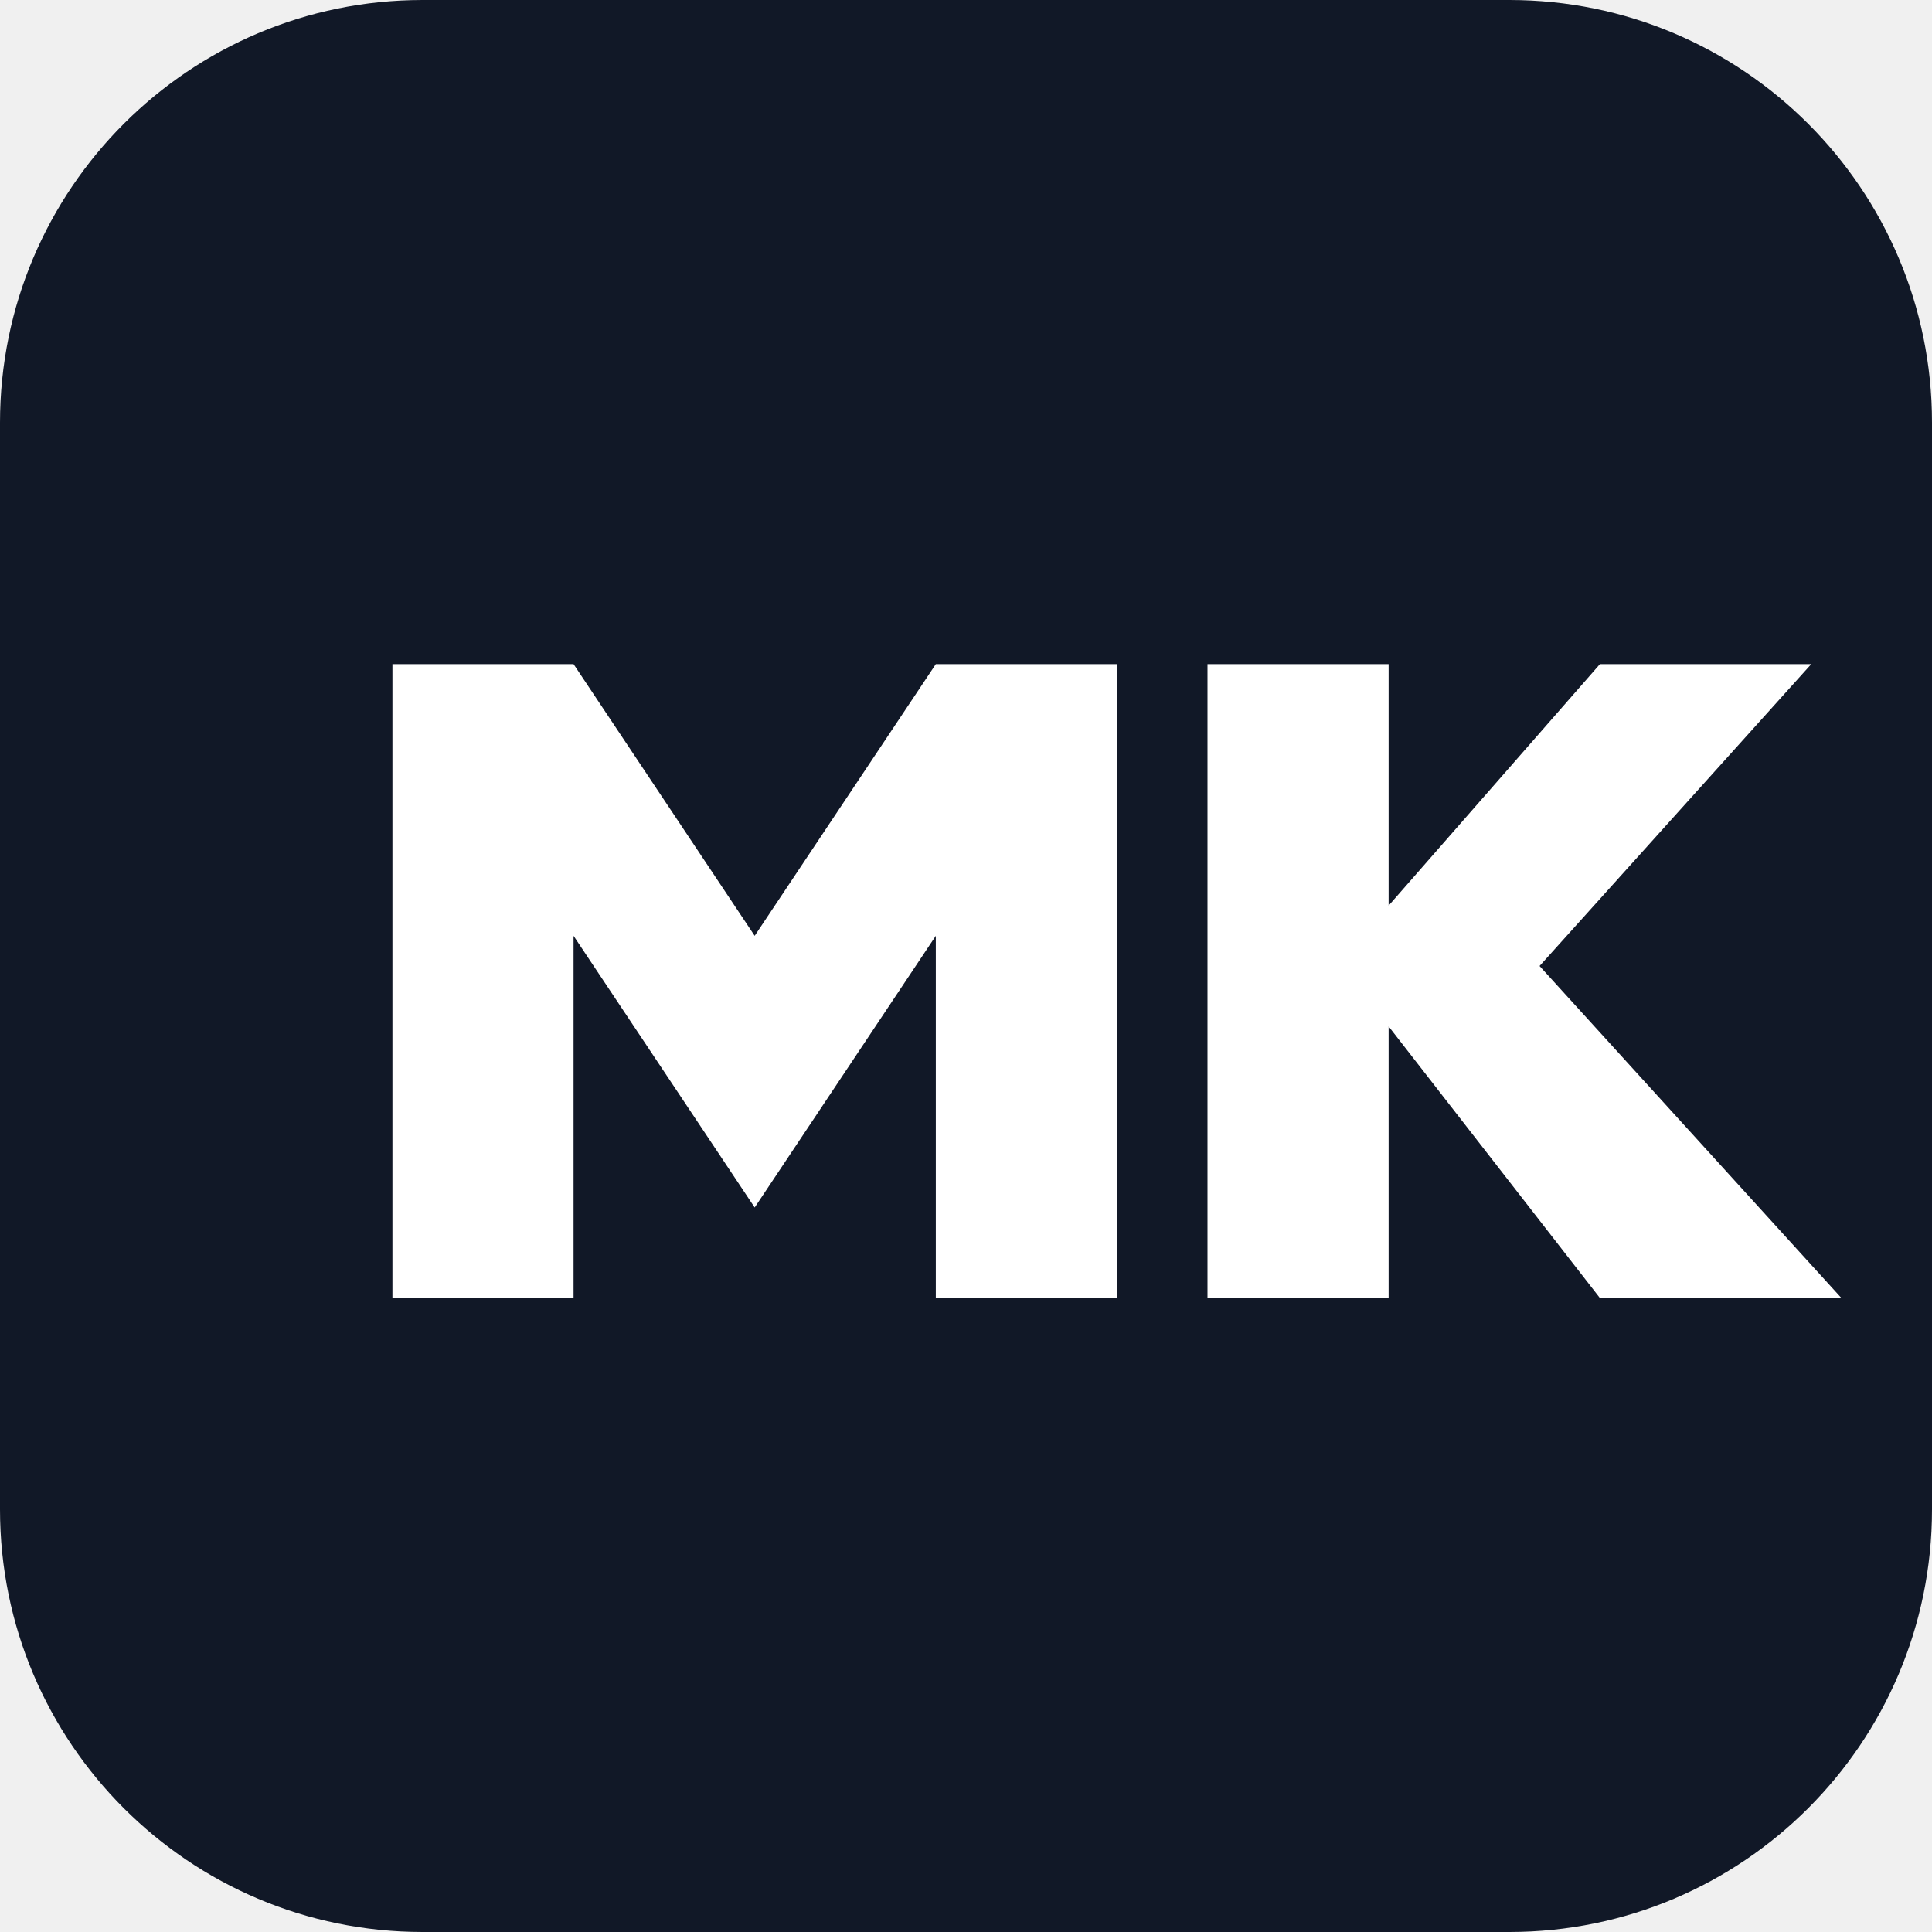
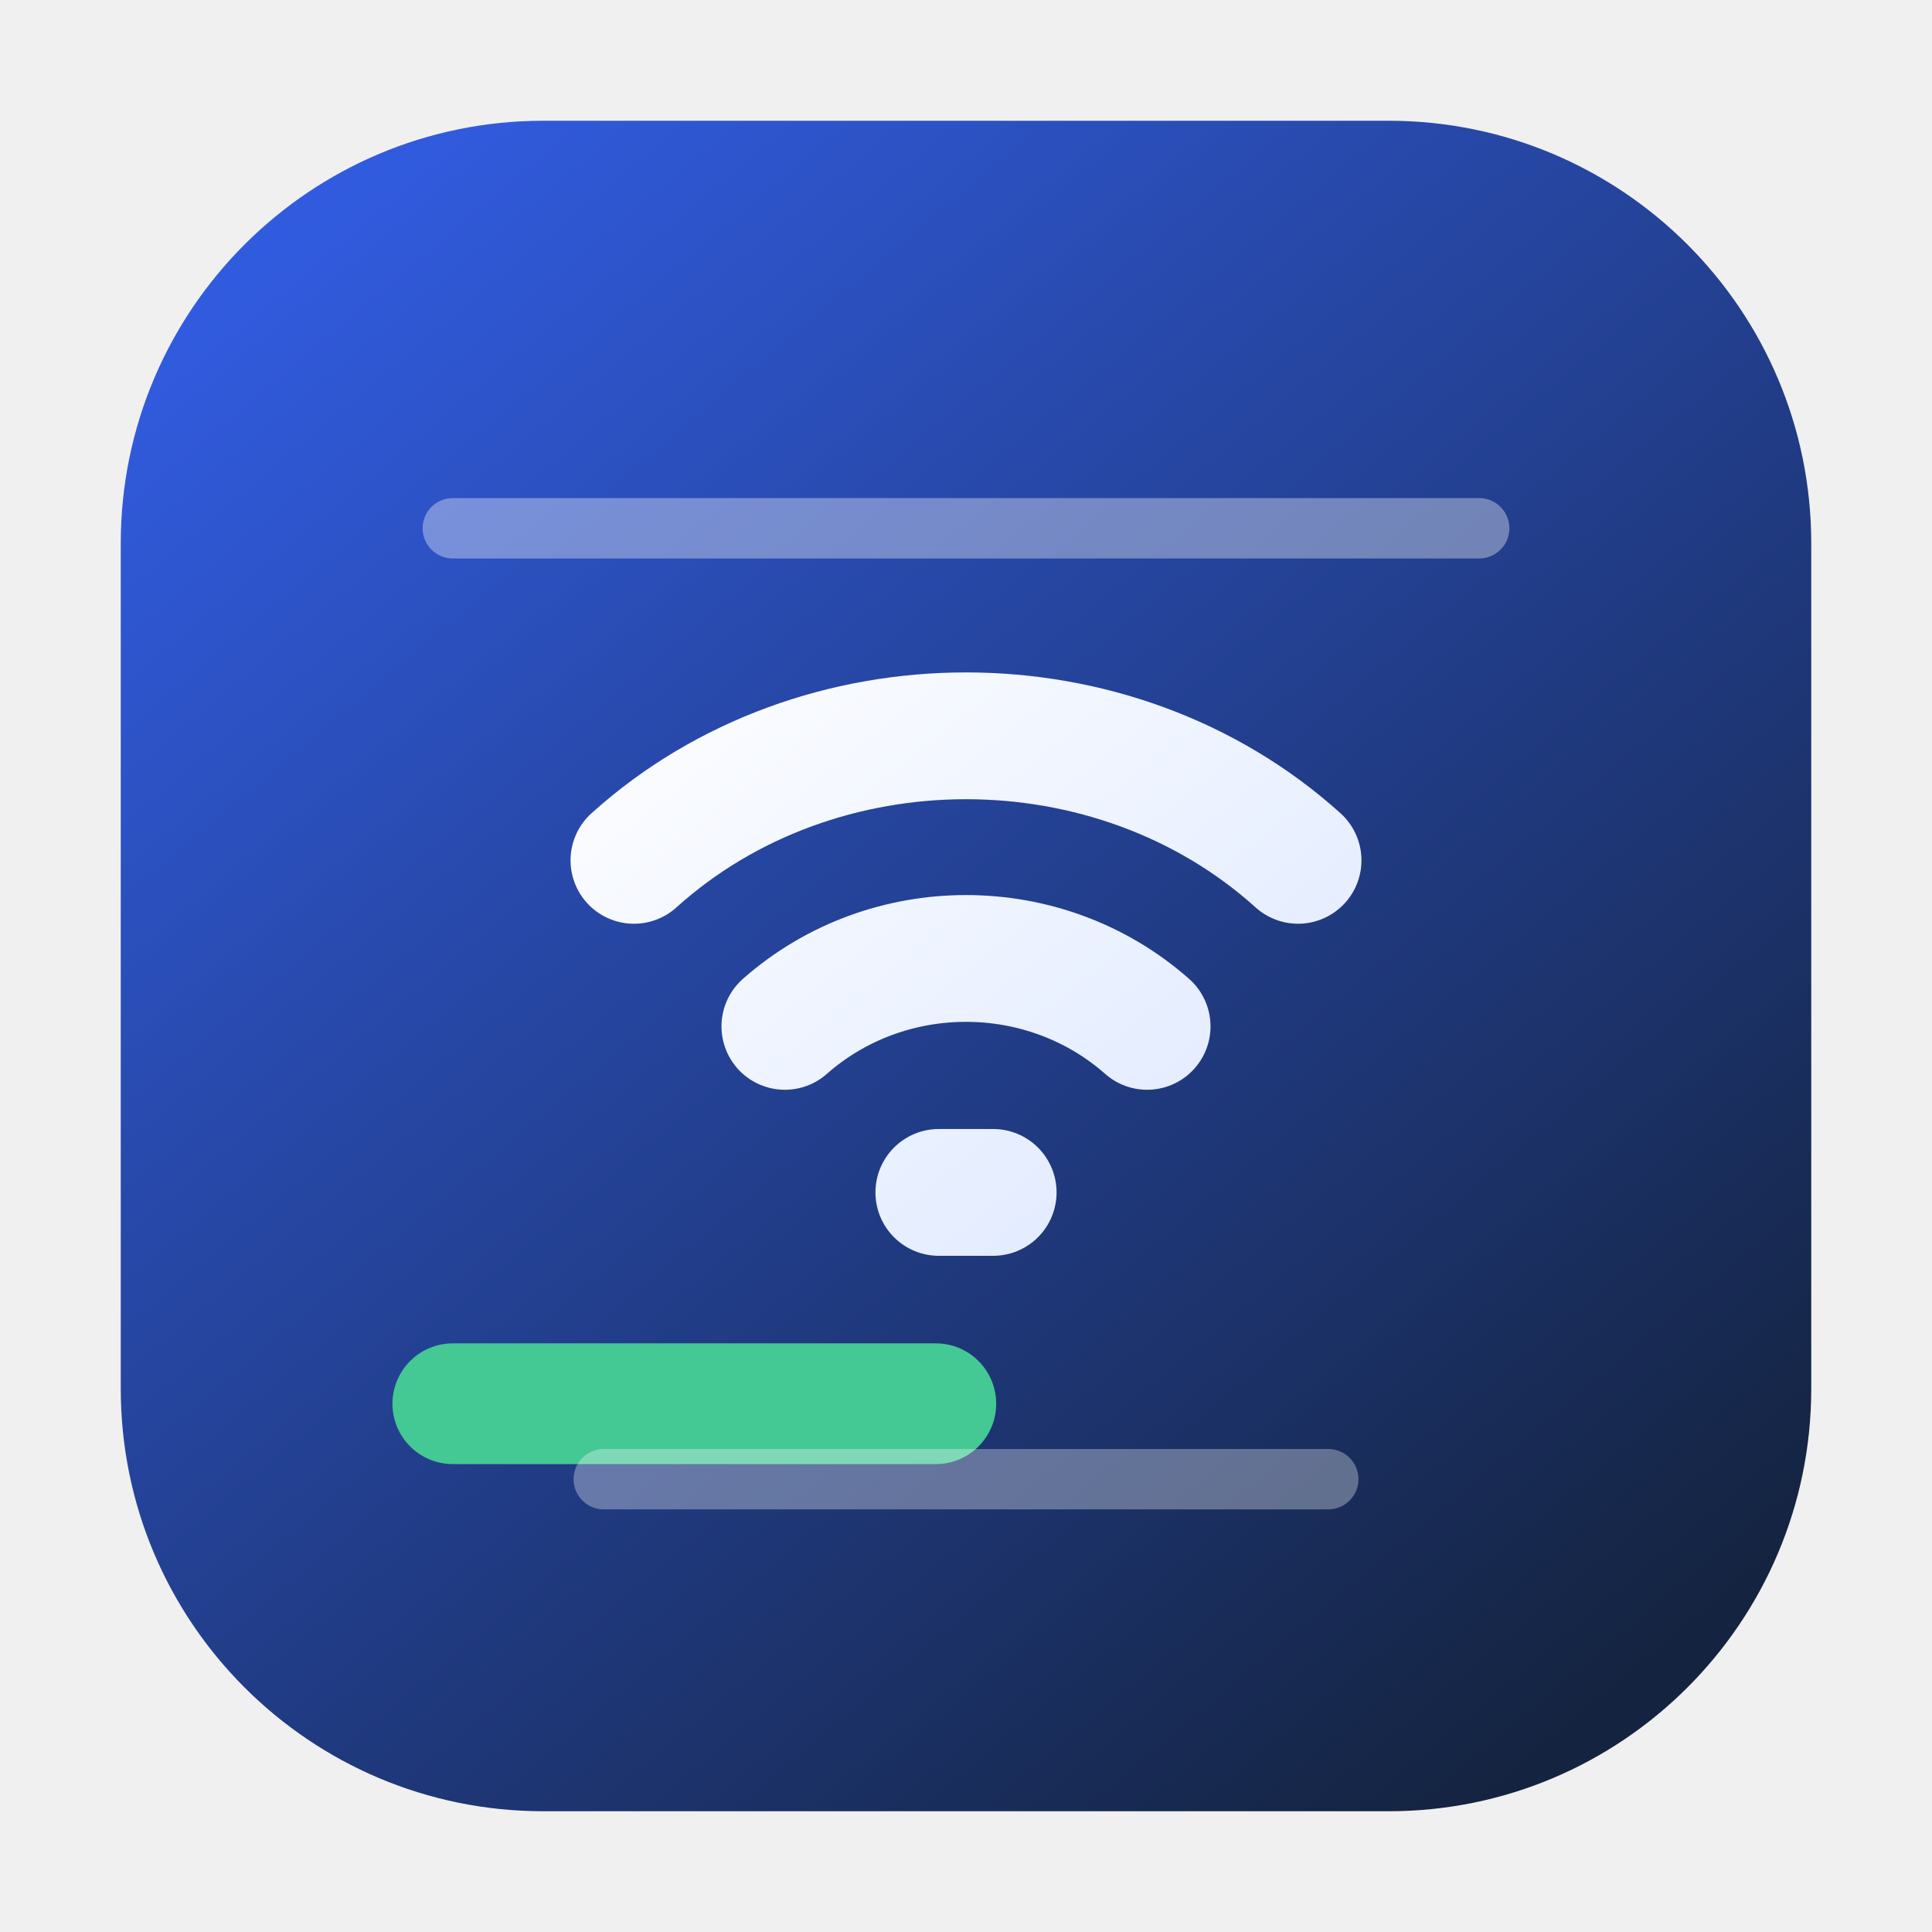
<svg xmlns="http://www.w3.org/2000/svg" viewBox="0 0 64 64">
-   <rect width="64" height="64" rx="14" fill="#111827" />
-   <path d="M13 43V22h6l6 9 6-9h6v21h-6V31l-6 9-6-9v12h-6Zm27 0V22h6v8l7-8h7l-9 10 10 11h-8l-7-9v9h-6Z" fill="#fff" />
+   <defs>
+     <linearGradient id="bg" x1="11" y1="7" x2="53" y2="57" gradientUnits="userSpaceOnUse">
+       <stop stop-color="#315bde" />
+       <stop offset="1" stop-color="#14233f" />
+     </linearGradient>
+     <linearGradient id="signal" x1="23" y1="18" x2="43" y2="43" gradientUnits="userSpaceOnUse">
+       <stop stop-color="#ffffff" />
+       <stop offset="1" stop-color="#dce7ff" />
+     </linearGradient>
+   </defs>
+   <rect x="4" y="4" width="56" height="56" rx="14" fill="url(#bg)" />
+   <path d="M15 17.5h34" stroke="#ffffff" stroke-opacity=".36" stroke-width="2" stroke-linecap="round" />
+   <path d="M15 46.5h16" stroke="#44c894" stroke-width="4" stroke-linecap="round" />
+   <path d="M21 28.5c6.1-5.5 15.9-5.5 22 0M26 34c3.4-3 8.6-3 12 0M31.1 39.5h1.8" fill="none" stroke="url(#signal)" stroke-width="4.2" stroke-linecap="round" stroke-linejoin="round" />
+   <path d="M20 49h24" stroke="#ffffff" stroke-opacity=".32" stroke-width="2" stroke-linecap="round" />
</svg>
